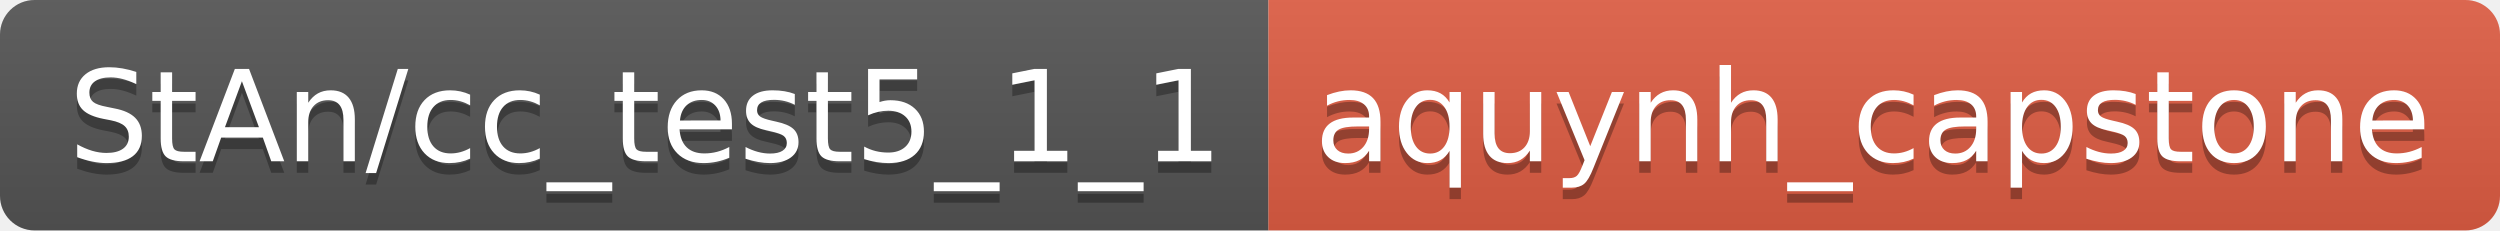
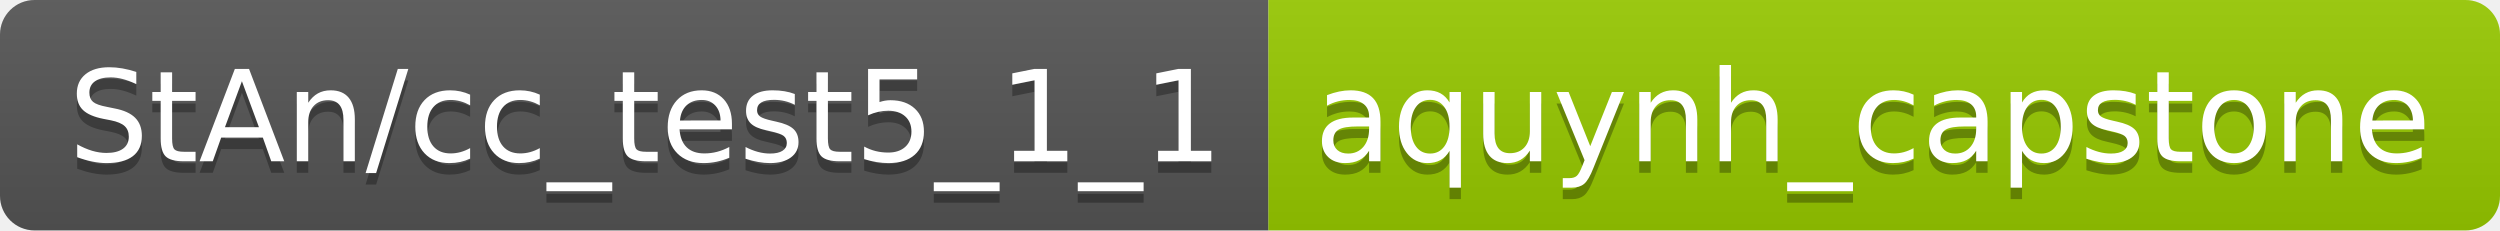
<svg xmlns="http://www.w3.org/2000/svg" height="20" width="217.0">
  <linearGradient id="smooth" x2="0" y2="100%">
    <stop offset="0" stop-color="#bbb" stop-opacity=".1" />
    <stop offset="1" stop-opacity=".1" />
  </linearGradient>
  <clipPath id="round">
    <rect fill="#fff" height="20" rx="3" width="217.0" />
  </clipPath>
  <g clip-path="url(#round)">
    <rect fill="#555" height="20" width="110.1" />
-     <rect fill="#e05d44" height="20" width="106.9" x="110.1" />
+     <rect fill="#97CA00" height="20" width="106.9" x="110.1" />
    <rect fill="url(#smooth)" height="20" width="217.0" />
  </g>
  <g fill="#fff" font-family="DejaVu Sans,Verdana,Geneva,sans-serif" font-size="110" text-anchor="middle">
    <text fill="#010101" fill-opacity=".3" lengthAdjust="spacing" textLength="1001.0" transform="scale(0.1)" x="560.5" y="150">StAn/cc_test5_1_1</text>
    <text lengthAdjust="spacing" textLength="1001.0" transform="scale(0.1)" x="560.5" y="140">StAn/cc_test5_1_1</text>
    <text fill="#010101" fill-opacity=".3" lengthAdjust="spacing" textLength="969.0" transform="scale(0.1)" x="1625.5" y="150">aquynh_capstone</text>
    <text lengthAdjust="spacing" textLength="969.0" transform="scale(0.1)" x="1625.5" y="140">aquynh_capstone</text>
  </g>
</svg>
